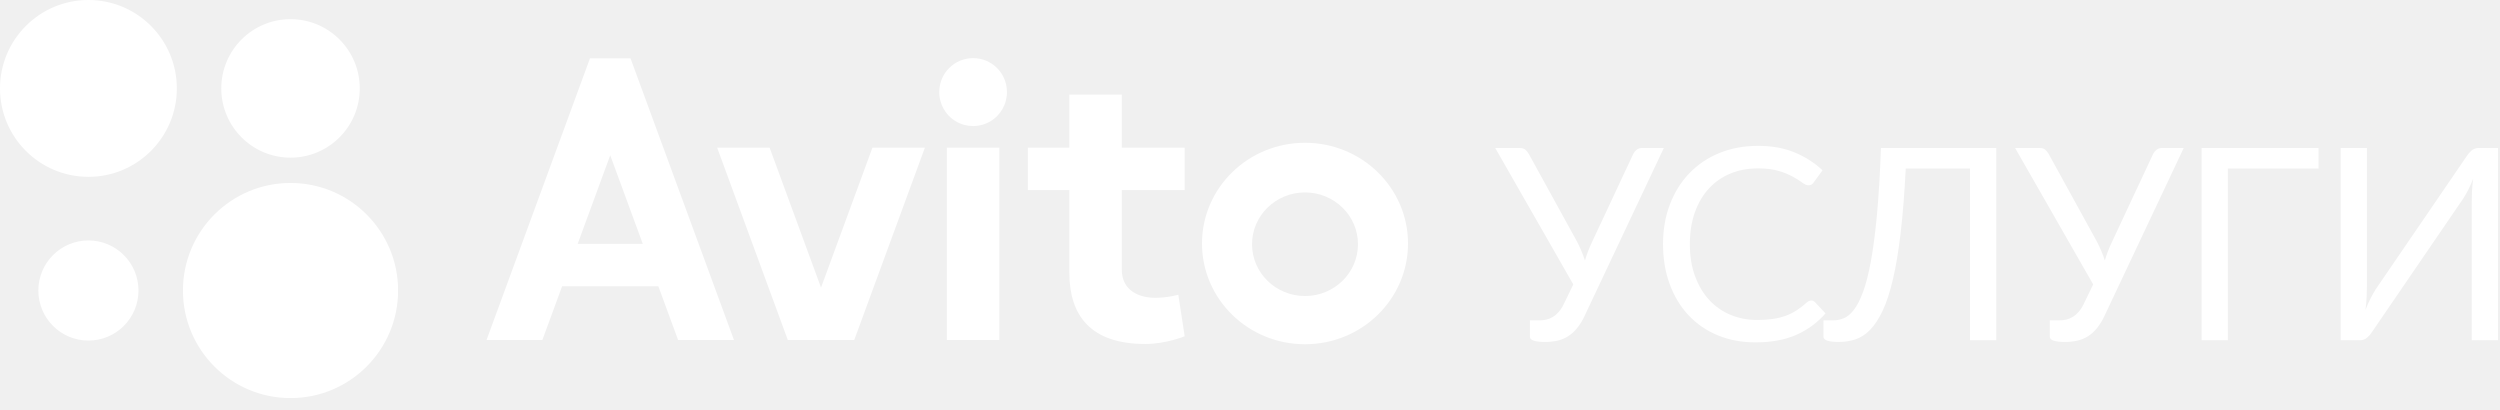
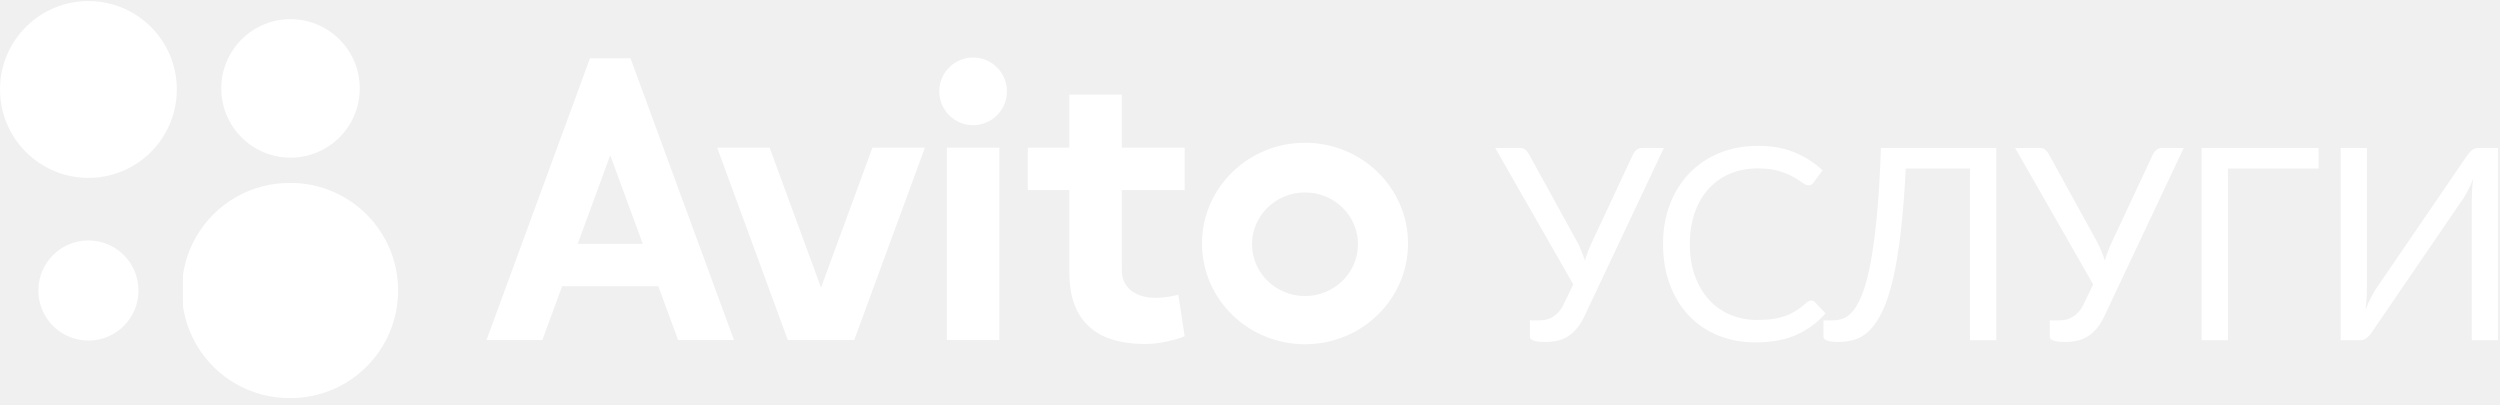
- <svg xmlns="http://www.w3.org/2000/svg" xmlns:xlink="http://www.w3.org/1999/xlink" width="220" height="36" viewBox="0 0 220 36">
+ <svg xmlns="http://www.w3.org/2000/svg" xmlns:xlink="http://www.w3.org/1999/xlink" width="198" height="32" viewBox="0 0 198 32">
  <defs>
-     <path id="a" d="M.218 19.15h18.934V.22H.218z" />
+     <path id="a" d="M.197 17.236h17.04V.197H.197z" />
  </defs>
  <g fill="none" fill-rule="evenodd">
-     <path fill="#FFF" d="M83.324 29.919h4.619V12.995h-4.62zM76.774 12.996L72.25 25.309l-4.523-12.313H63.11l6.217 16.923H75.174l6.216-16.923zM104.25 16.725v-3.73h-5.533V8.327h-4.615v4.668H90.45v3.73h3.653v7.282c0 3.755 1.877 6.263 6.672 6.263 1.852 0 3.477-.68 3.477-.68l-.56-3.655s-.912.272-2.03.272c-1.37 0-2.944-.592-2.944-2.487v-6.995h5.534zM50.837 21.458l2.863-7.795 2.864 7.795h-5.727zm8.835 8.46h4.917L55.485 5.132h-3.567l-9.103 24.788h4.914l1.738-4.731h8.467l1.738 4.73zM114.841 26.05c-2.574 0-4.662-2.04-4.662-4.56 0-2.515 2.088-4.557 4.662-4.557 2.575 0 4.661 2.042 4.661 4.558 0 2.519-2.086 4.56-4.66 4.56m0-13.487c-5.006 0-9.066 3.97-9.066 8.864 0 4.898 4.06 8.866 9.065 8.866 5.004 0 9.064-3.968 9.064-8.866 0-4.894-4.06-8.864-9.064-8.864M88.61 8.04a2.978 2.978 0 1 1-5.954-.003 2.978 2.978 0 0 1 5.955.002M15.562 7.781A7.78 7.78 0 1 1 0 7.781a7.78 7.78 0 0 1 15.562 0" />
-     <g transform="translate(15.881 15.881)">
+     <path fill="#FFF" d="M74.991 26.927h4.158V11.696H74.99zM69.096 11.696l-4.071 11.082-4.07-11.082h-4.156l5.595 15.23H67.657l5.594-15.23zM93.825 15.053v-3.358h-4.98v-4.2h-4.153v4.2h-3.288v3.358h3.288v6.553c0 3.38 1.69 5.637 6.004 5.637 1.668 0 3.13-.612 3.13-.612l-.505-3.29s-.82.245-1.826.245c-1.232 0-2.65-.532-2.65-2.238v-6.295h4.98zM45.754 19.312l2.576-7.015 2.578 7.015h-5.154zm7.95 7.615h4.426l-8.194-22.31h-3.21l-8.193 22.31h4.423l1.564-4.258h7.62l1.564 4.258zM103.357 23.446c-2.317 0-4.196-1.837-4.196-4.105 0-2.264 1.879-4.101 4.196-4.101 2.318 0 4.195 1.837 4.195 4.101 0 2.268-1.877 4.105-4.195 4.105m0-12.139c-4.505 0-8.159 3.573-8.159 7.978 0 4.408 3.654 7.98 8.16 7.98 4.502 0 8.157-3.572 8.157-7.98 0-4.405-3.655-7.978-8.158-7.978M79.75 7.235a2.68 2.68 0 1 1-5.36-.001 2.68 2.68 0 0 1 5.36.001M14.005 7.003A7.003 7.003 0 1 1 0 7.003a7.003 7.003 0 0 1 14.005 0" />
+     <g transform="translate(14.293 14.293)">
      <mask id="b" fill="#fff">
        <use xlink:href="#a" />
      </mask>
-       <path d="M19.152 9.684a9.466 9.466 0 0 1-9.466 9.467c-5.229 0-9.468-4.238-9.468-9.467S4.458.22 9.686.22s9.466 4.236 9.466 9.465" fill="#FFF" mask="url(#b)" />
+       <path d="M17.237 8.716a8.52 8.52 0 0 1-8.52 8.52 8.52 8.52 0 1 1 0-17.039 8.519 8.519 0 0 1 8.52 8.519" fill="#FFF" mask="url(#b)" />
    </g>
-     <path d="M31.66 7.781a6.093 6.093 0 1 1-12.187-.002 6.093 6.093 0 0 1 12.186.002M12.187 25.565a4.406 4.406 0 1 1-8.812-.001 4.406 4.406 0 0 1 8.812.001M217.07 13.744a2.1 2.1 0 0 1 .428-.496.908.908 0 0 1 .609-.224h1.717V29.94h-2.314V17.923c0-.33.008-.68.024-1.045.016-.366.052-.754.107-1.163-.135.354-.28.683-.435.986a8.326 8.326 0 0 1-.459.797l-8.014 11.722a2.101 2.101 0 0 1-.43.495.908.908 0 0 1-.608.225h-1.717V13.024h2.313v12.029c0 .338-.008.69-.024 1.056-.015.366-.051.758-.107 1.175.135-.362.28-.695.435-.998.155-.303.308-.576.46-.82l8.014-11.722zm-13.036 1.086h-7.98v15.11h-2.313V13.024h10.293v1.806zm-22.816 13.362c.2 0 .398-.021.597-.064.198-.044.39-.12.572-.23.183-.11.358-.258.525-.443.167-.185.318-.42.453-.703l.835-1.723-6.87-12.005h2.16c.206 0 .369.05.488.147.12.099.223.227.31.384l4.222 7.673c.294.559.533 1.125.716 1.7.079-.283.175-.567.286-.85.111-.284.234-.567.37-.85l3.59-7.673c.063-.134.16-.256.292-.366a.744.744 0 0 1 .494-.165h1.909l-6.941 14.708a5.283 5.283 0 0 1-.698 1.151c-.25.303-.519.543-.805.72a3 3 0 0 1-.93.378 4.908 4.908 0 0 1-1.074.112c-.429 0-.759-.037-.99-.112-.23-.075-.345-.187-.345-.337v-1.452h.834zm-5.546-15.168V29.94h-2.313V14.83h-5.653c-.112 2.172-.26 4.057-.448 5.654-.186 1.598-.413 2.963-.68 4.096-.266 1.134-.568 2.056-.906 2.769-.338.712-.707 1.272-1.109 1.682-.402.409-.833.688-1.294.838-.461.15-.95.224-1.467.224-.43 0-.76-.037-.99-.112-.23-.075-.346-.187-.346-.337v-1.452h.835c.318 0 .632-.06.943-.182.31-.122.608-.368.894-.738.286-.37.556-.897.81-1.582.255-.685.486-1.59.693-2.715.206-1.125.385-2.5.536-4.126.151-1.625.267-3.567.346-5.825h10.15zm-16.685 13.598c.135-.117.27-.177.406-.177.127 0 .239.052.334.154l.918.98a7.308 7.308 0 0 1-2.546 1.877c-.998.448-2.205.672-3.62.672-1.224 0-2.337-.21-3.34-.631a7.347 7.347 0 0 1-2.563-1.77c-.708-.76-1.257-1.671-1.646-2.733-.39-1.063-.584-2.232-.584-3.506 0-1.275.202-2.444.608-3.506.405-1.063.976-1.976 1.711-2.739a7.66 7.66 0 0 1 2.642-1.777c1.026-.42 2.158-.631 3.399-.631 1.216 0 2.29.193 3.22.578.93.386 1.749.91 2.457 1.57l-.764 1.051a.621.621 0 0 1-.184.195.535.535 0 0 1-.304.076c-.144 0-.318-.076-.525-.23a7.978 7.978 0 0 0-.811-.513 6.32 6.32 0 0 0-1.253-.514c-.5-.153-1.117-.23-1.848-.23-.883 0-1.69.152-2.421.455a5.283 5.283 0 0 0-1.89 1.316c-.53.574-.94 1.275-1.235 2.1-.294.827-.441 1.76-.441 2.799 0 1.054.153 1.994.46 2.82.305.827.722 1.526 1.251 2.096a5.288 5.288 0 0 0 1.873 1.304c.72.3 1.497.45 2.331.45.51 0 .968-.03 1.378-.09a5.68 5.68 0 0 0 1.133-.277c.346-.126.668-.285.966-.478a6.87 6.87 0 0 0 .888-.69zm-23.518 1.57a2.8 2.8 0 0 0 .596-.064c.199-.044.39-.12.573-.23.182-.11.357-.258.524-.443.167-.185.318-.42.454-.703l.834-1.723-6.87-12.005h2.16c.206 0 .37.05.489.147.119.099.222.227.31.384l4.222 7.673c.294.559.532 1.125.715 1.7.08-.283.175-.567.286-.85.112-.284.235-.567.37-.85l3.59-7.673c.063-.134.16-.256.292-.366a.744.744 0 0 1 .495-.165h1.908l-6.94 14.708a5.273 5.273 0 0 1-.699 1.151c-.25.303-.518.543-.805.72a3.003 3.003 0 0 1-.93.378 4.905 4.905 0 0 1-1.073.112c-.43 0-.76-.037-.99-.112-.23-.075-.346-.187-.346-.337v-1.452h.835z" fill="#FFF" />
+     <path d="M28.493 7.003a5.484 5.484 0 1 1-10.968-.001 5.484 5.484 0 0 1 10.968.001M10.968 23.009a3.965 3.965 0 1 1-7.93-.002 3.965 3.965 0 0 1 7.93.002M195.362 12.37c.1-.163.23-.312.386-.447a.817.817 0 0 1 .548-.202h1.546v15.225h-2.083V16.13c0-.297.007-.61.022-.94.014-.33.046-.678.096-1.046a8.948 8.948 0 0 1-.391.887c-.14.273-.278.512-.414.717l-7.213 10.55c-.1.162-.229.311-.386.446a.817.817 0 0 1-.547.202h-1.546V11.72h2.082v10.826c0 .305-.007.622-.021.951-.015.33-.047.682-.097 1.057.122-.325.252-.625.392-.897.14-.273.277-.52.413-.739l7.213-10.55zm-11.732.977h-7.18v13.599h-2.083V11.72h9.263v1.626zm-20.533 12.026c.178 0 .357-.02.536-.058.18-.039.35-.108.516-.207.164-.1.322-.232.472-.399a2.62 2.62 0 0 0 .408-.632l.751-1.55-6.182-10.806h1.942c.186 0 .333.045.44.133.108.089.2.204.28.345l3.8 6.906a9.44 9.44 0 0 1 .643 1.53c.071-.255.157-.51.258-.765.1-.255.21-.51.332-.765l3.231-6.906a.987.987 0 0 1 .263-.329.67.67 0 0 1 .446-.149h1.717l-6.247 13.238a4.754 4.754 0 0 1-.628 1.036 2.987 2.987 0 0 1-.724.648 2.7 2.7 0 0 1-.838.34c-.3.067-.622.1-.966.1-.386 0-.683-.033-.89-.1-.208-.067-.312-.168-.312-.303v-1.307h.752zm-4.992-13.652v15.225h-2.082v-13.6h-5.088a79.82 79.82 0 0 1-.402 5.09c-.169 1.438-.373 2.666-.612 3.686-.24 1.02-.512 1.85-.816 2.492-.304.64-.637 1.145-.998 1.514-.362.368-.75.62-1.165.754a4.256 4.256 0 0 1-1.32.202c-.386 0-.683-.034-.89-.101-.209-.067-.312-.168-.312-.303v-1.307h.751c.286 0 .569-.054.848-.164.28-.11.548-.331.805-.664.258-.333.5-.808.73-1.424.229-.616.436-1.43.623-2.444.186-1.012.347-2.25.483-3.713.135-1.462.24-3.21.31-5.243h9.135zm-15.016 12.24a.558.558 0 0 1 .365-.16.4.4 0 0 1 .3.138l.827.882a6.578 6.578 0 0 1-2.292 1.69c-.898.403-1.984.605-3.258.605-1.102 0-2.103-.19-3.005-.569a6.612 6.612 0 0 1-2.308-1.593c-.637-.684-1.13-1.504-1.481-2.46-.35-.956-.526-2.008-.526-3.155 0-1.148.182-2.2.547-3.156a7.21 7.21 0 0 1 1.54-2.464 6.895 6.895 0 0 1 2.378-1.6c.923-.378 1.943-.568 3.06-.568 1.094 0 2.06.174 2.897.521a7.31 7.31 0 0 1 2.212 1.413l-.688.946a.56.56 0 0 1-.166.175.482.482 0 0 1-.273.069c-.13 0-.287-.07-.473-.207a7.18 7.18 0 0 0-.73-.462c-.3-.17-.676-.325-1.127-.463-.45-.138-1.005-.207-1.663-.207-.795 0-1.521.137-2.18.41a4.755 4.755 0 0 0-1.7 1.184c-.477.517-.847 1.147-1.112 1.89-.264.745-.397 1.584-.397 2.519 0 .949.138 1.795.414 2.539.275.744.65 1.372 1.127 1.886a4.76 4.76 0 0 0 1.685 1.174c.647.269 1.347.403 2.098.403.458 0 .871-.026 1.24-.08a5.112 5.112 0 0 0 1.02-.249c.31-.113.6-.257.87-.43.267-.174.534-.38.799-.622zm-21.167 1.412c.179 0 .358-.02.537-.058.179-.039.35-.108.515-.207.164-.1.322-.232.472-.399.15-.166.286-.377.408-.632l.751-1.55-6.182-10.806h1.943c.186 0 .332.045.44.133.107.089.2.204.279.345l3.8 6.906a9.44 9.44 0 0 1 .643 1.53c.072-.255.158-.51.258-.765s.211-.51.333-.765l3.23-6.906a.987.987 0 0 1 .264-.329.67.67 0 0 1 .445-.149h1.718l-6.248 13.238a4.746 4.746 0 0 1-.627 1.036 2.995 2.995 0 0 1-.725.648c-.258.16-.537.273-.837.34-.3.067-.623.1-.966.1-.387 0-.684-.033-.891-.1-.208-.067-.311-.168-.311-.303v-1.307h.751z" fill="#FFF" />
  </g>
</svg>
